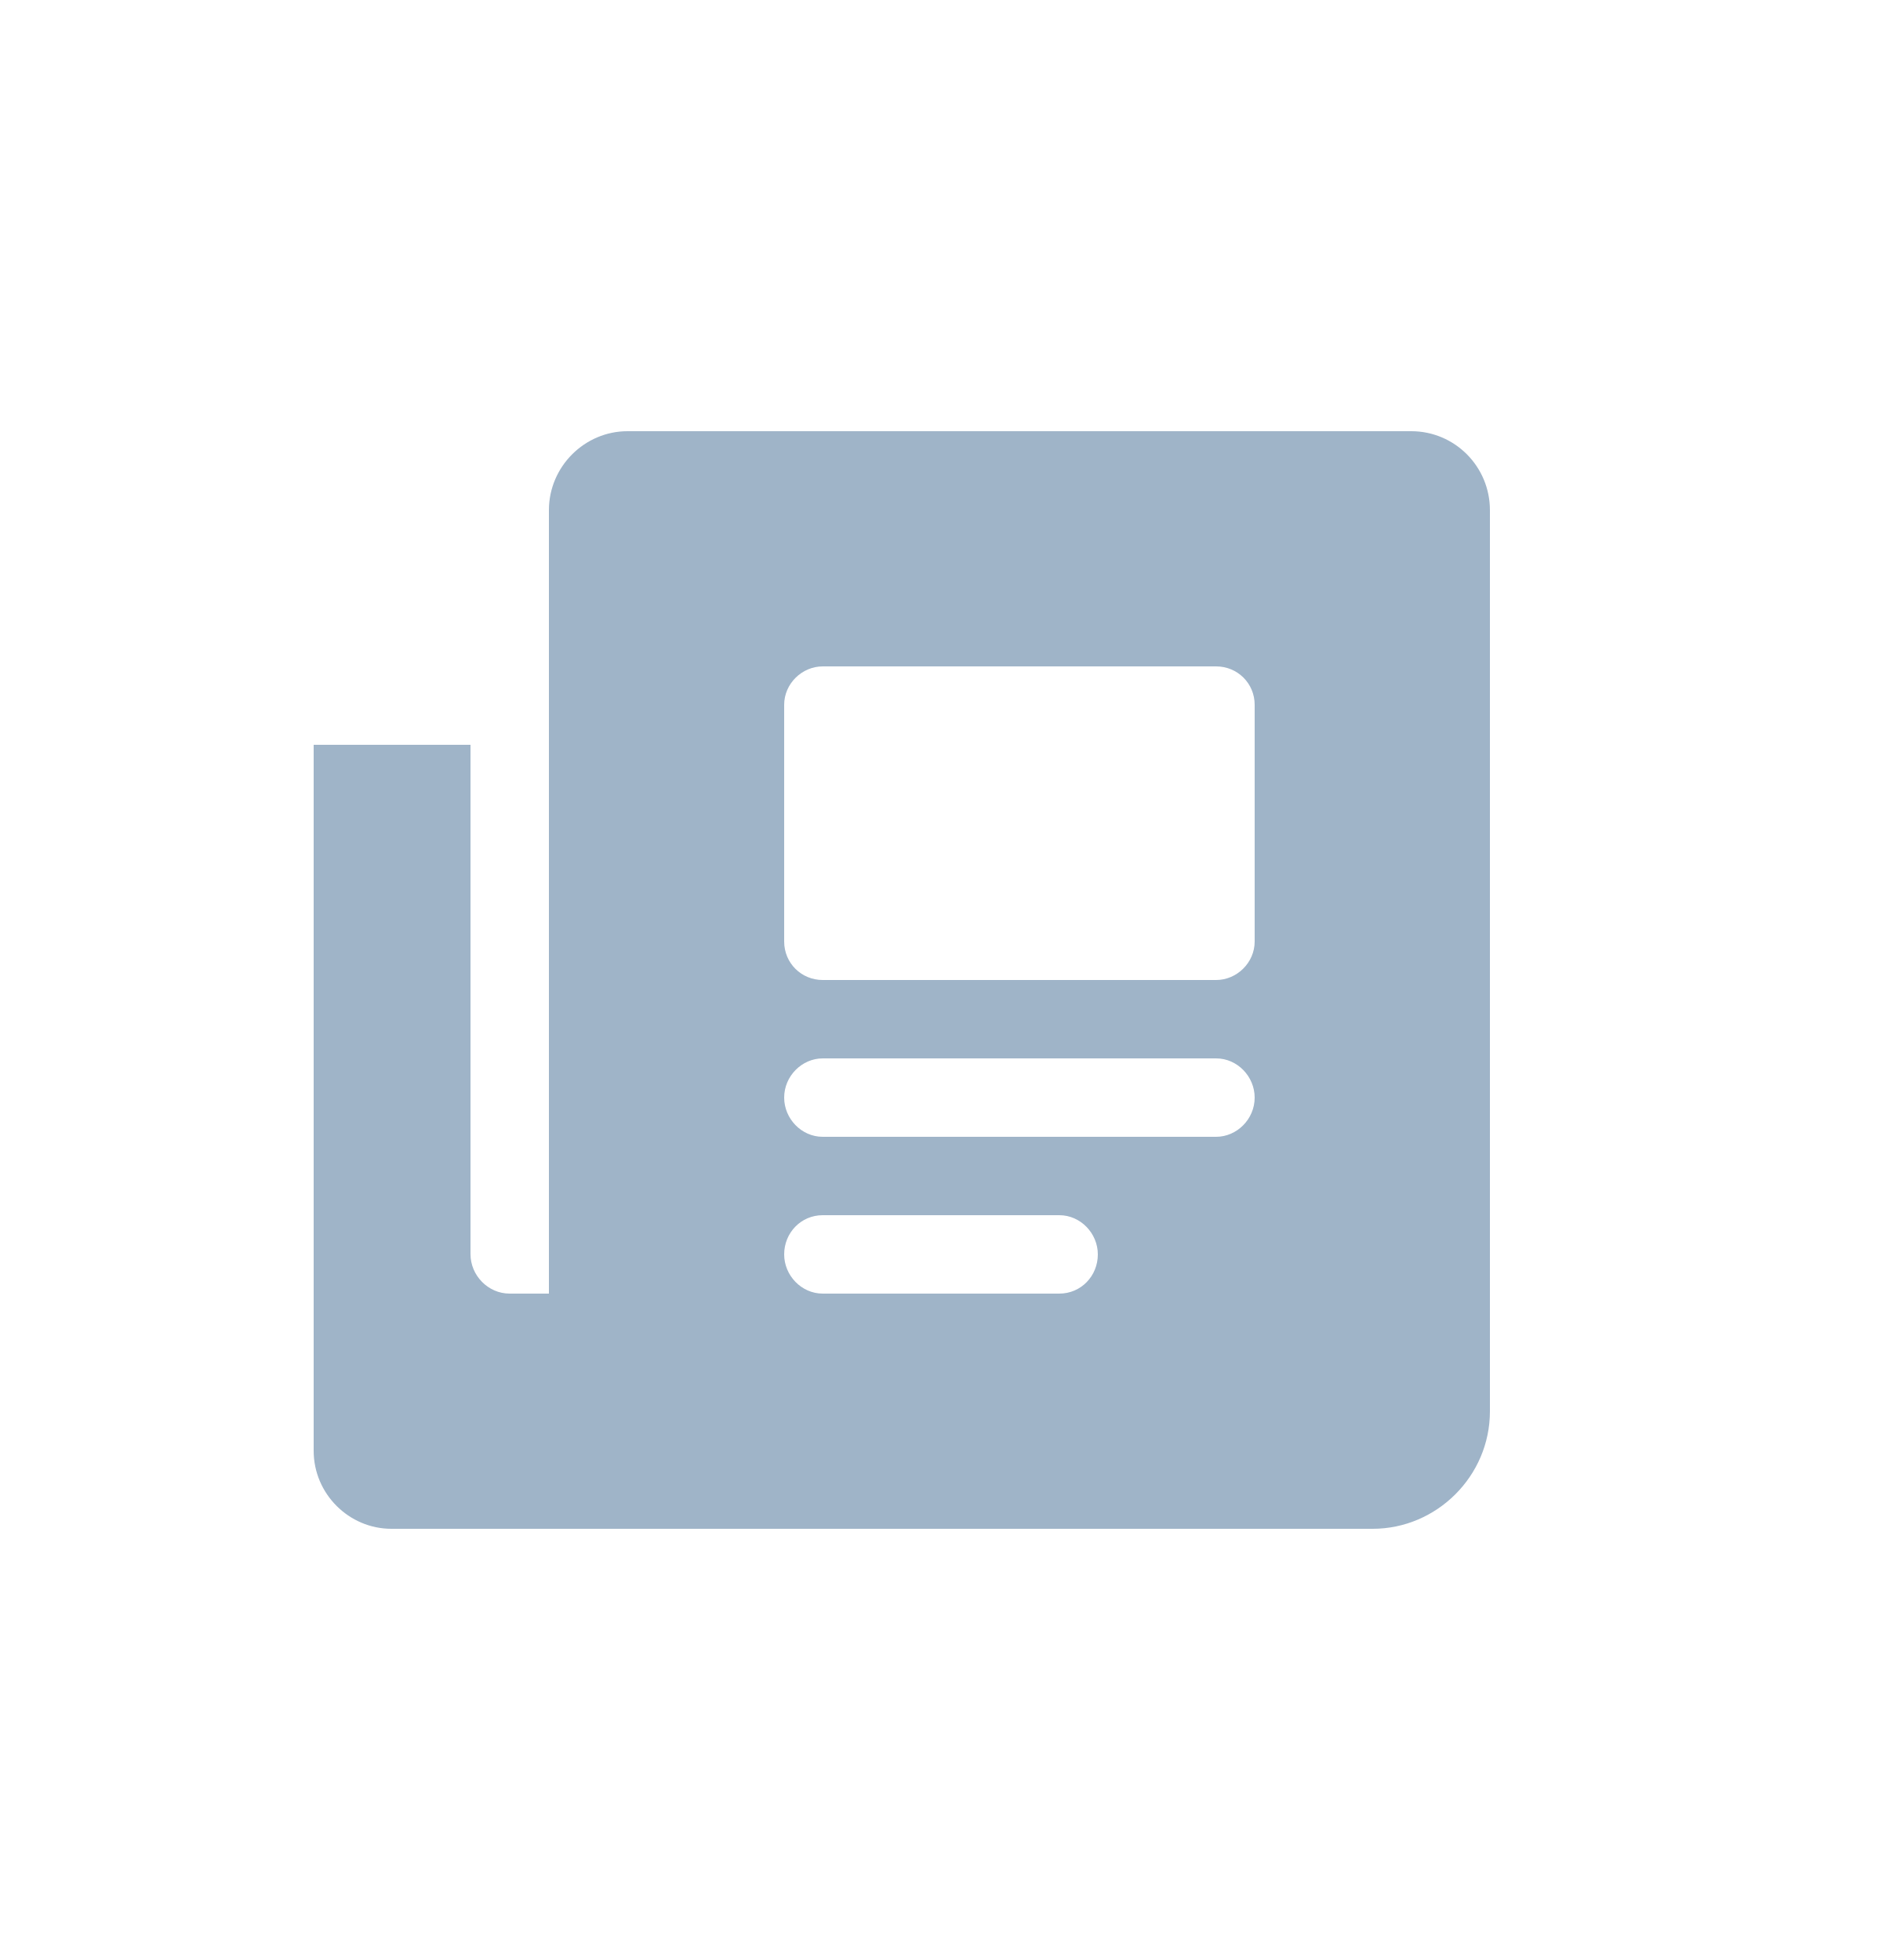
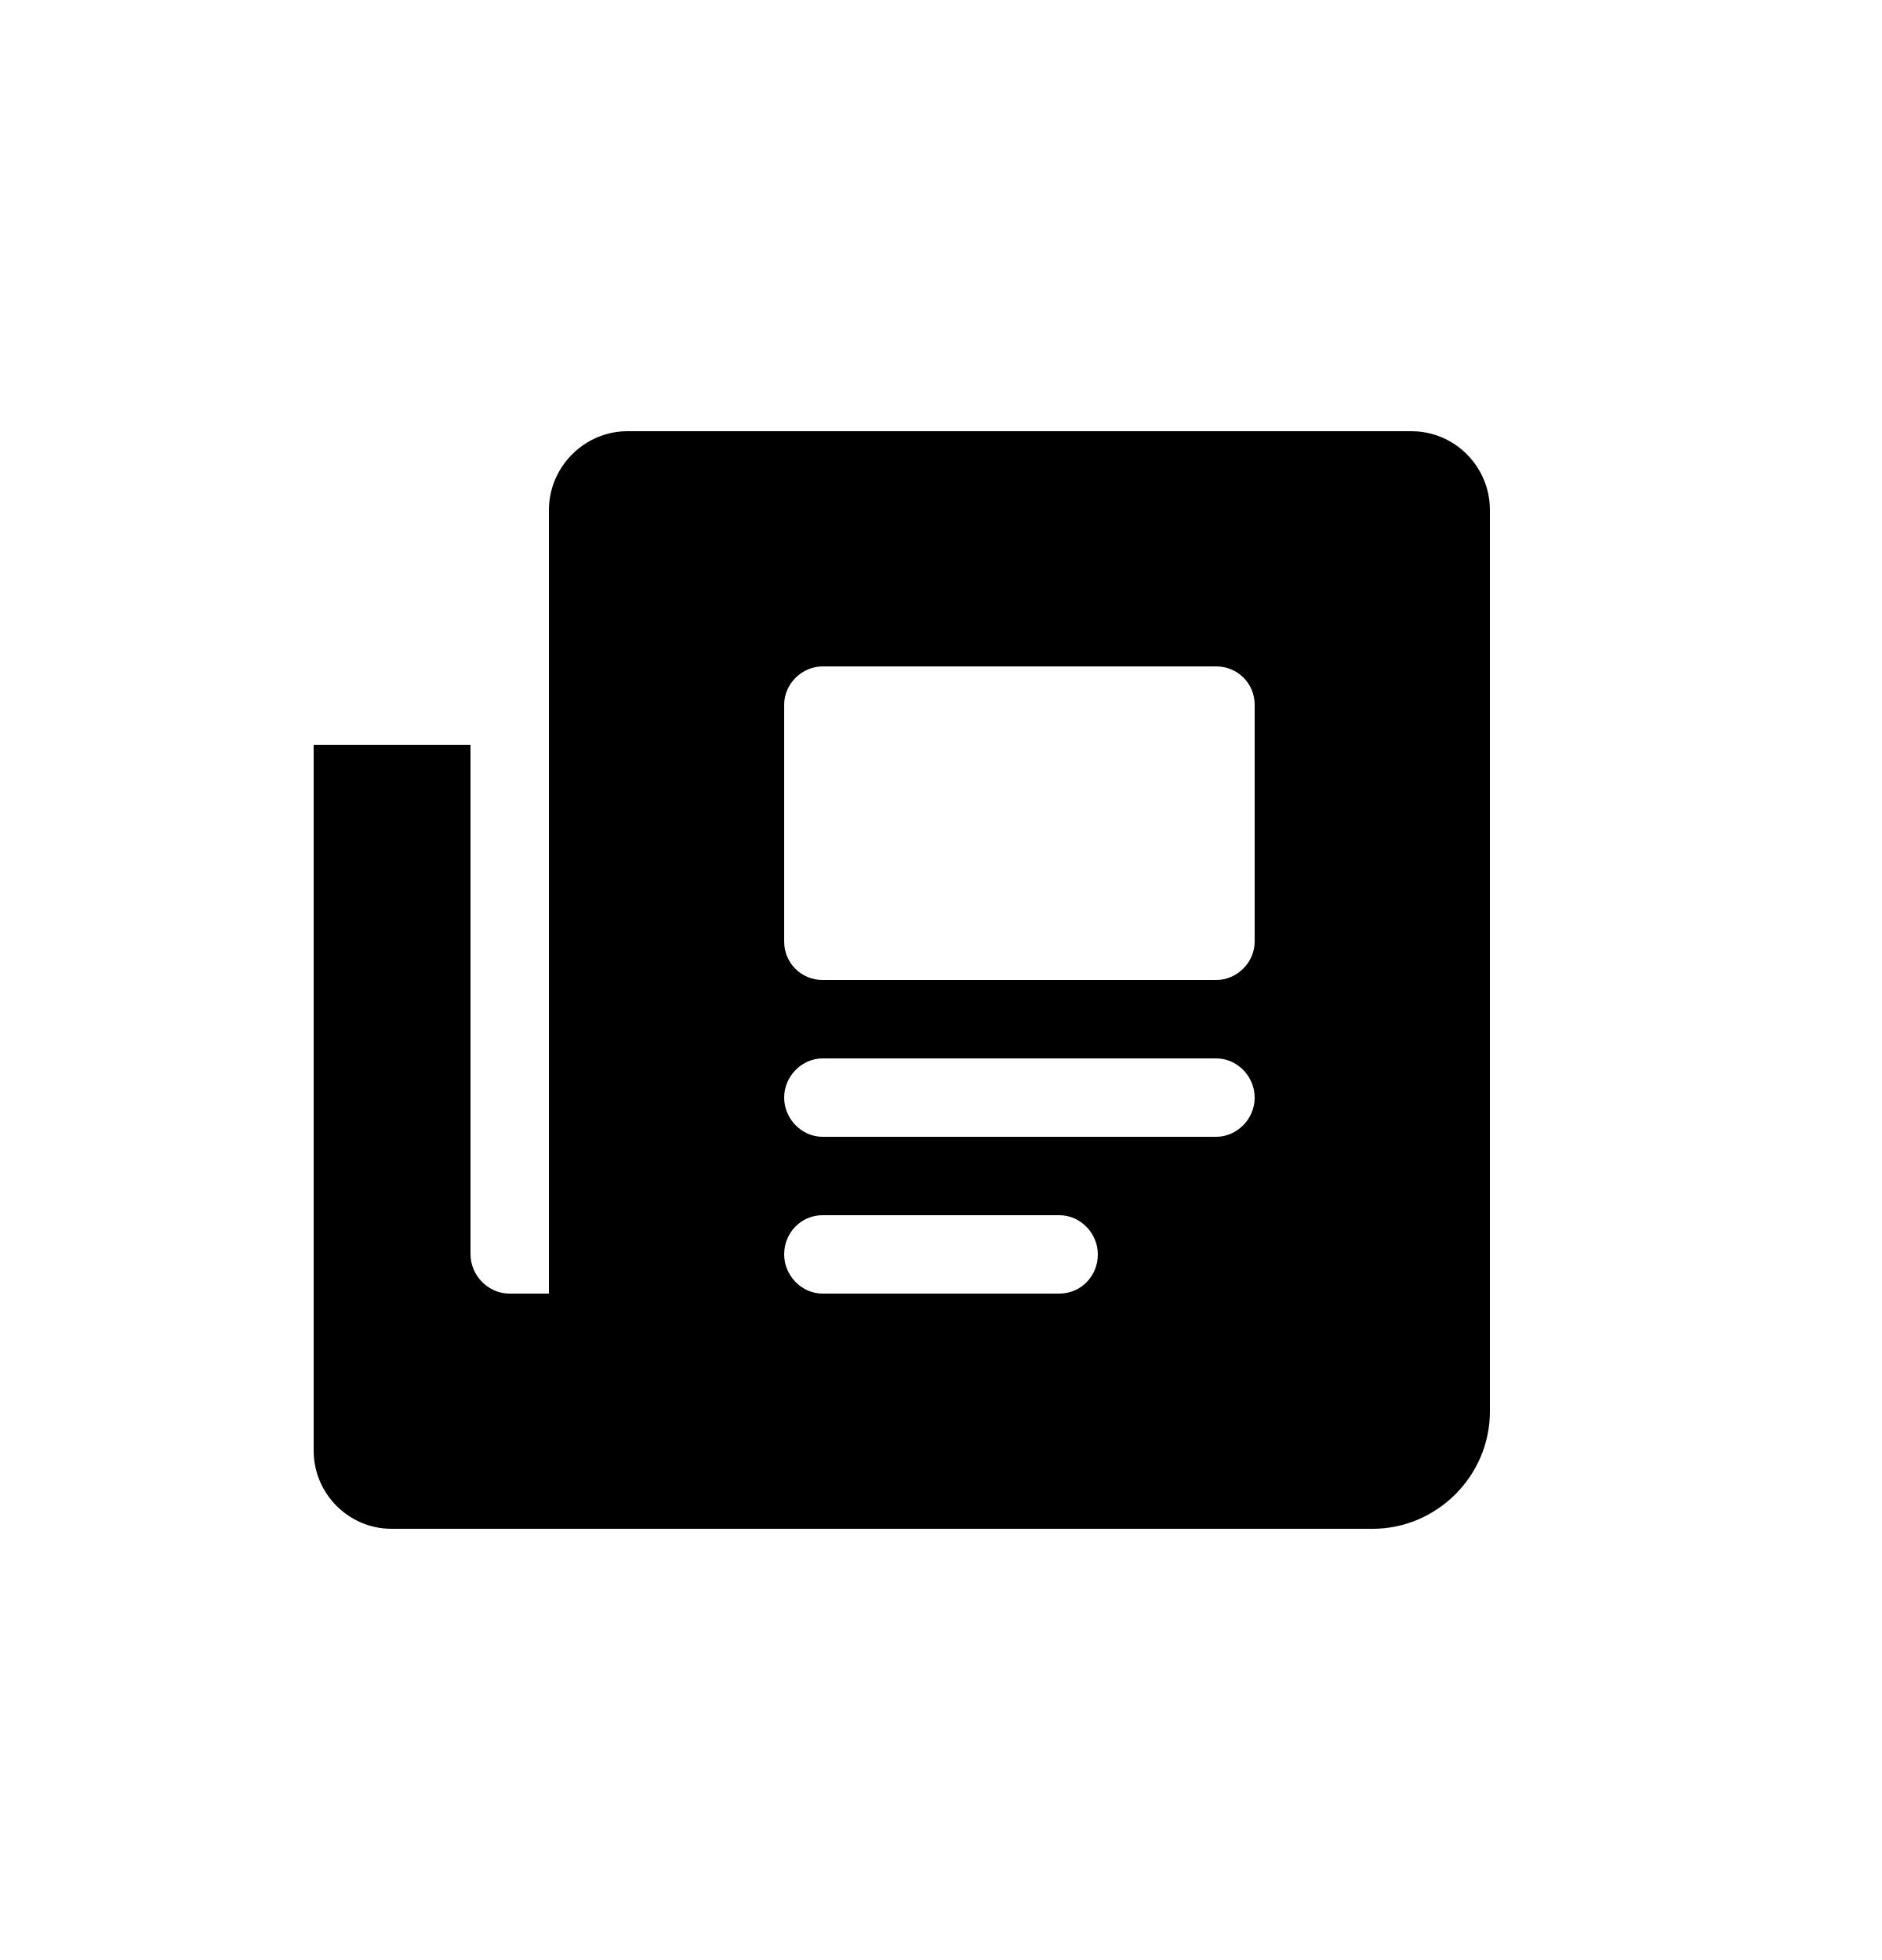
- <svg xmlns="http://www.w3.org/2000/svg" width="24" height="25" viewBox="0 0 24 25" fill="none">
-   <g opacity="0.45">
-     <path fill-rule="evenodd" clip-rule="evenodd" d="M8.002 19.5H4.991C4.45 19.5 4 19.054 4 18.505V9.5H6V15.997C6 16.267 6.223 16.5 6.499 16.5H7V6.507C7 5.951 7.456 5.5 8.002 5.5H17.997C18.551 5.5 19 5.95 19 6.507V18.002C19 18.829 18.32 19.5 17.505 19.5H8.002ZM10 12.009V8.99C10 8.72 10.228 8.5 10.491 8.5H15.509C15.78 8.5 16 8.715 16 8.99V12.009C16 12.28 15.772 12.5 15.509 12.5H10.491C10.22 12.5 10 12.285 10 12.009ZM10 14C10 14.268 10.22 14.5 10.491 14.5H15.509C15.772 14.5 16 14.276 16 14C16 13.732 15.78 13.5 15.509 13.5H10.491C10.228 13.5 10 13.724 10 14ZM10.491 16.5C10.22 16.5 10 16.268 10 16C10 15.724 10.215 15.5 10.491 15.5H13.509C13.78 15.5 14 15.732 14 16C14 16.276 13.785 16.5 13.509 16.5H10.491Z" fill="#2A5885" />
+ <svg xmlns="http://www.w3.org/2000/svg" width="24" height="25" viewBox="0 0 24 25" fill="current">
+   <g opacity="1">
+     <path fill-rule="evenodd" clip-rule="evenodd" d="M8.002 19.5H4.991C4.45 19.5 4 19.054 4 18.505V9.5H6V15.997C6 16.267 6.223 16.5 6.499 16.5H7V6.507C7 5.951 7.456 5.5 8.002 5.5H17.997C18.551 5.5 19 5.95 19 6.507V18.002C19 18.829 18.32 19.5 17.505 19.5H8.002ZM10 12.009V8.99C10 8.72 10.228 8.5 10.491 8.5H15.509C15.78 8.5 16 8.715 16 8.99V12.009C16 12.28 15.772 12.5 15.509 12.5H10.491C10.22 12.5 10 12.285 10 12.009ZM10 14C10 14.268 10.22 14.5 10.491 14.5H15.509C15.772 14.5 16 14.276 16 14C16 13.732 15.78 13.5 15.509 13.5H10.491C10.228 13.5 10 13.724 10 14ZM10.491 16.5C10.22 16.5 10 16.268 10 16C10 15.724 10.215 15.5 10.491 15.5H13.509C13.78 15.5 14 15.732 14 16C14 16.276 13.785 16.5 13.509 16.5H10.491Z" fill="current" />
  </g>
</svg>
